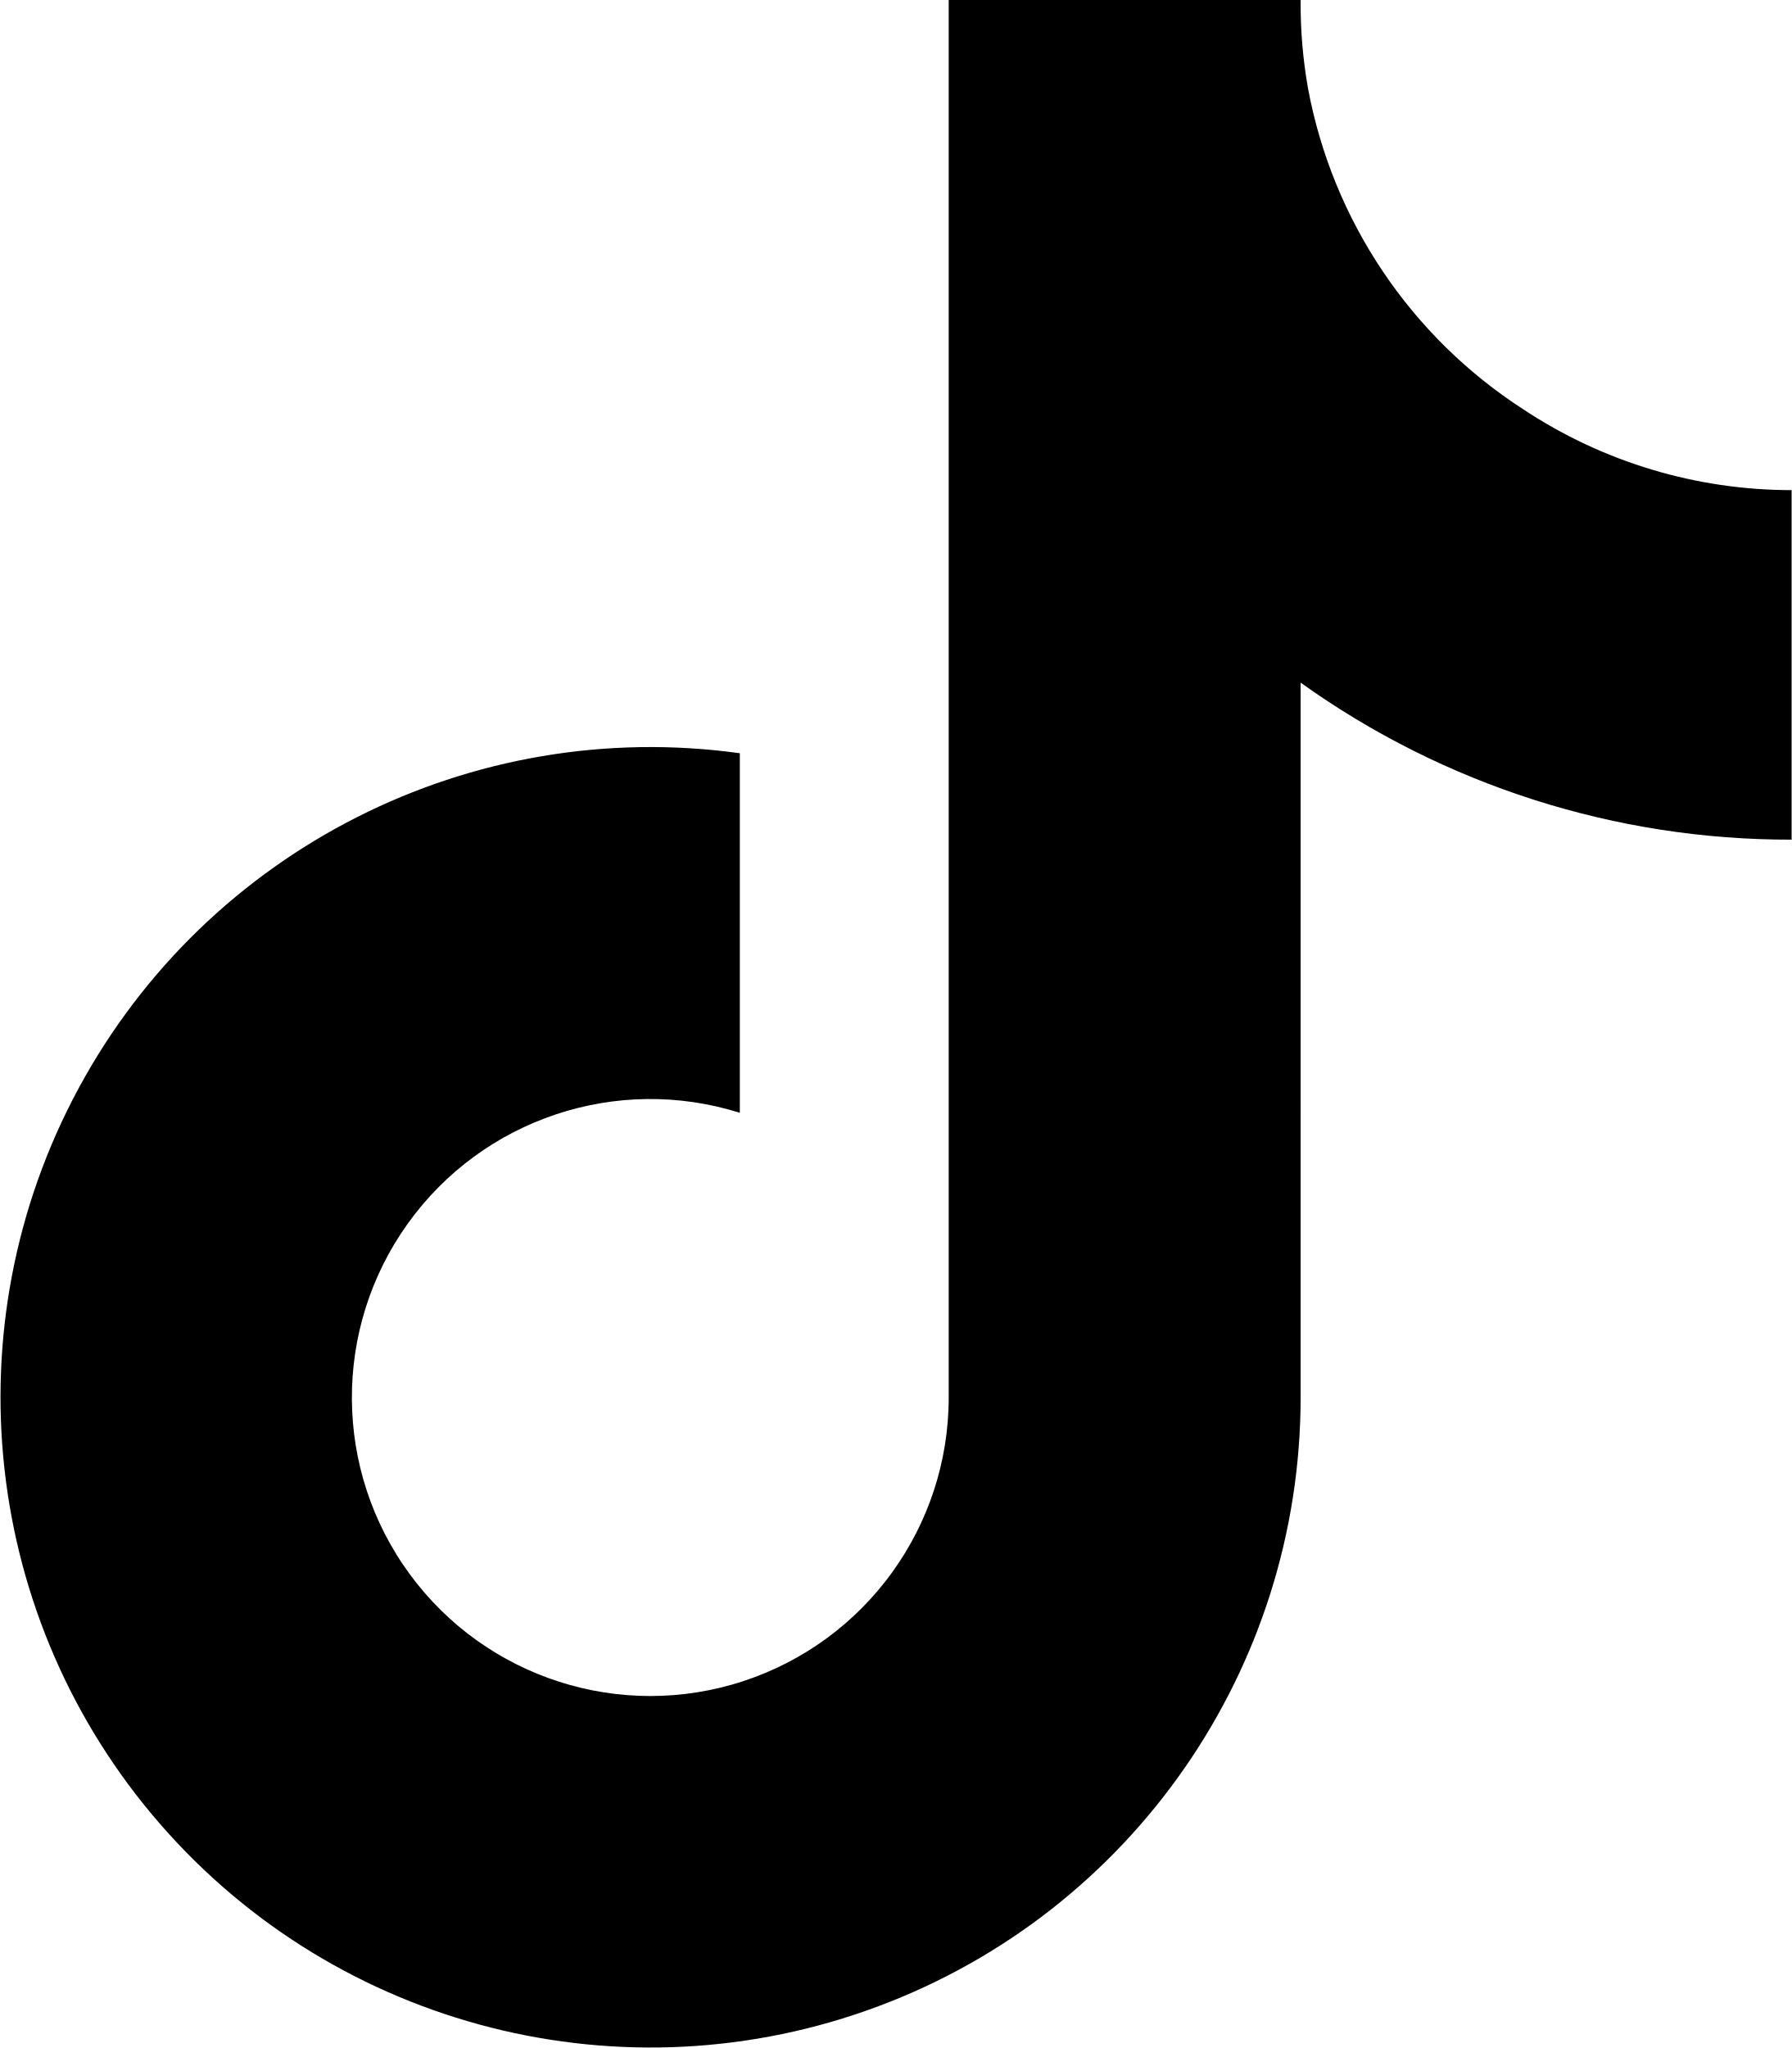
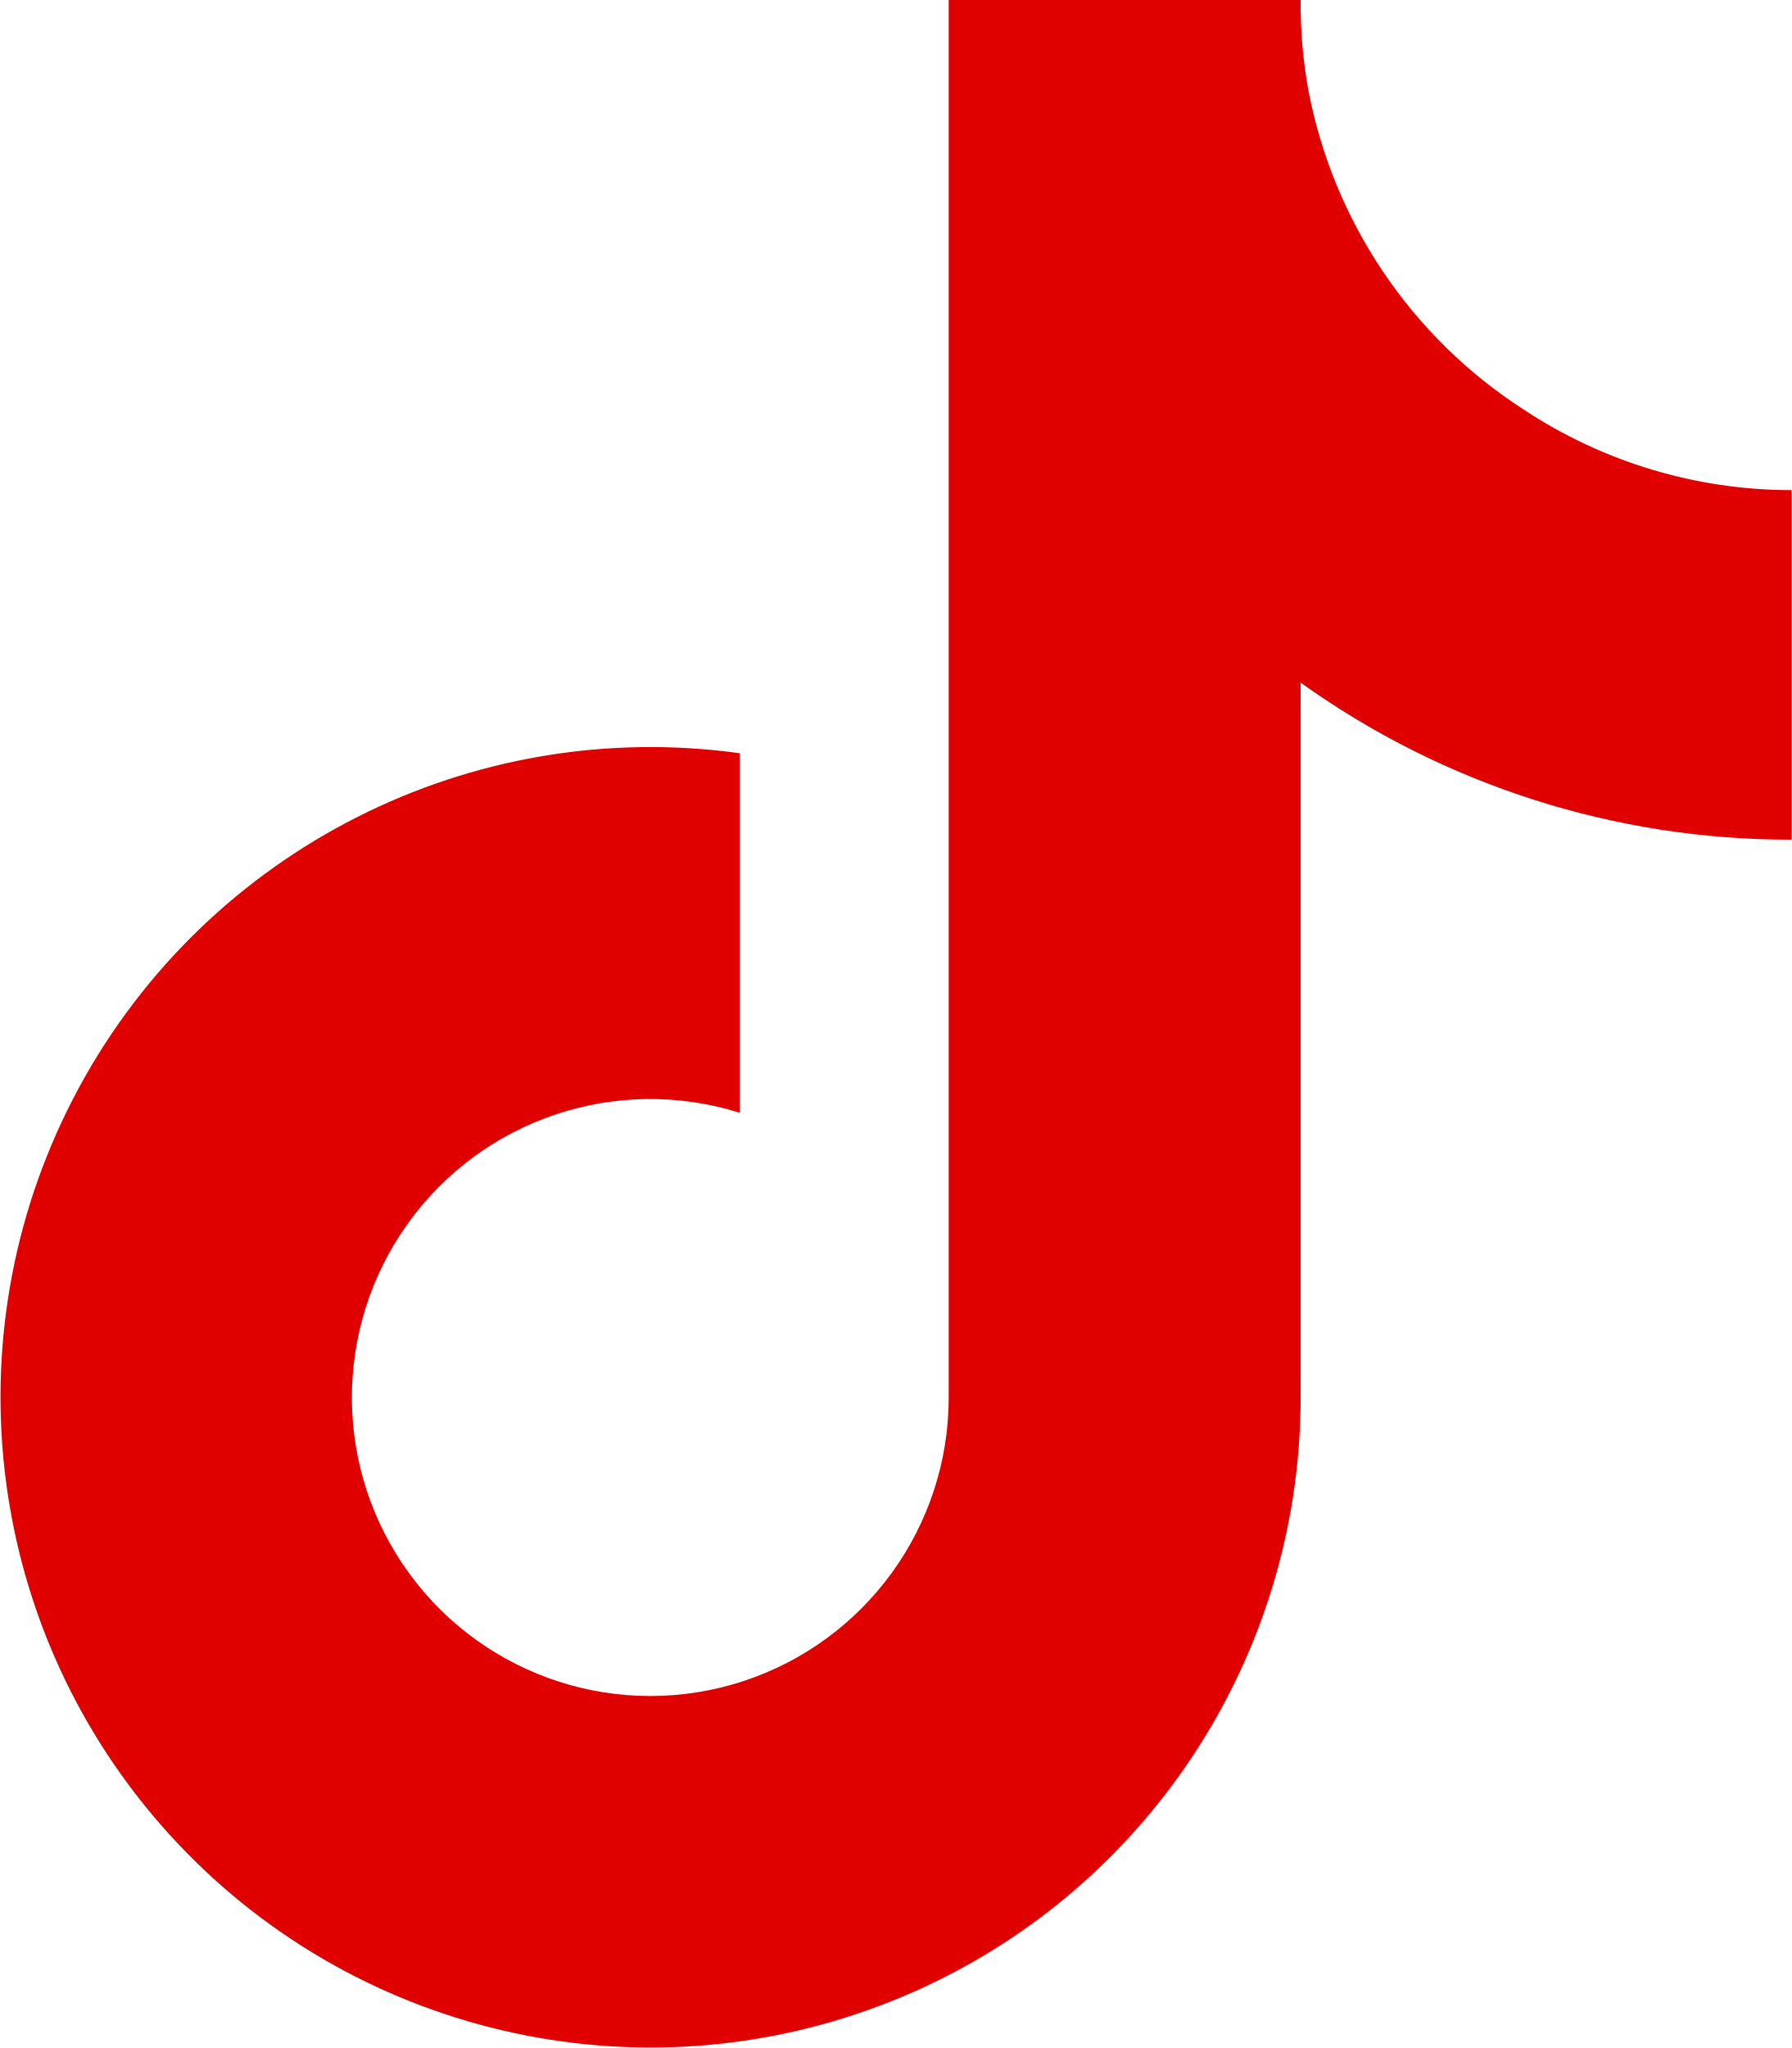
<svg xmlns="http://www.w3.org/2000/svg" viewBox="0 0 448 512">
-   <path d="M448,209.91a210.06,210.06,0,0,1-122.77-39.25V349.38A162.55,162.55,0,1,1,185,188.31V278.2a74.62,74.62,0,1,0,52.23,71.18V0l88,0a121.18,121.18,0,0,0,1.86,22.17h0A122.18,122.18,0,0,0,381,102.39a121.43,121.43,0,0,0,67,20.14Z" />
+   <path style="fill: #e00000" d="M448,209.91a210.06,210.06,0,0,1-122.77-39.25V349.38A162.55,162.55,0,1,1,185,188.31V278.2a74.62,74.62,0,1,0,52.23,71.18V0l88,0a121.18,121.18,0,0,0,1.86,22.17h0A122.18,122.18,0,0,0,381,102.39a121.43,121.43,0,0,0,67,20.14Z" />
</svg>
